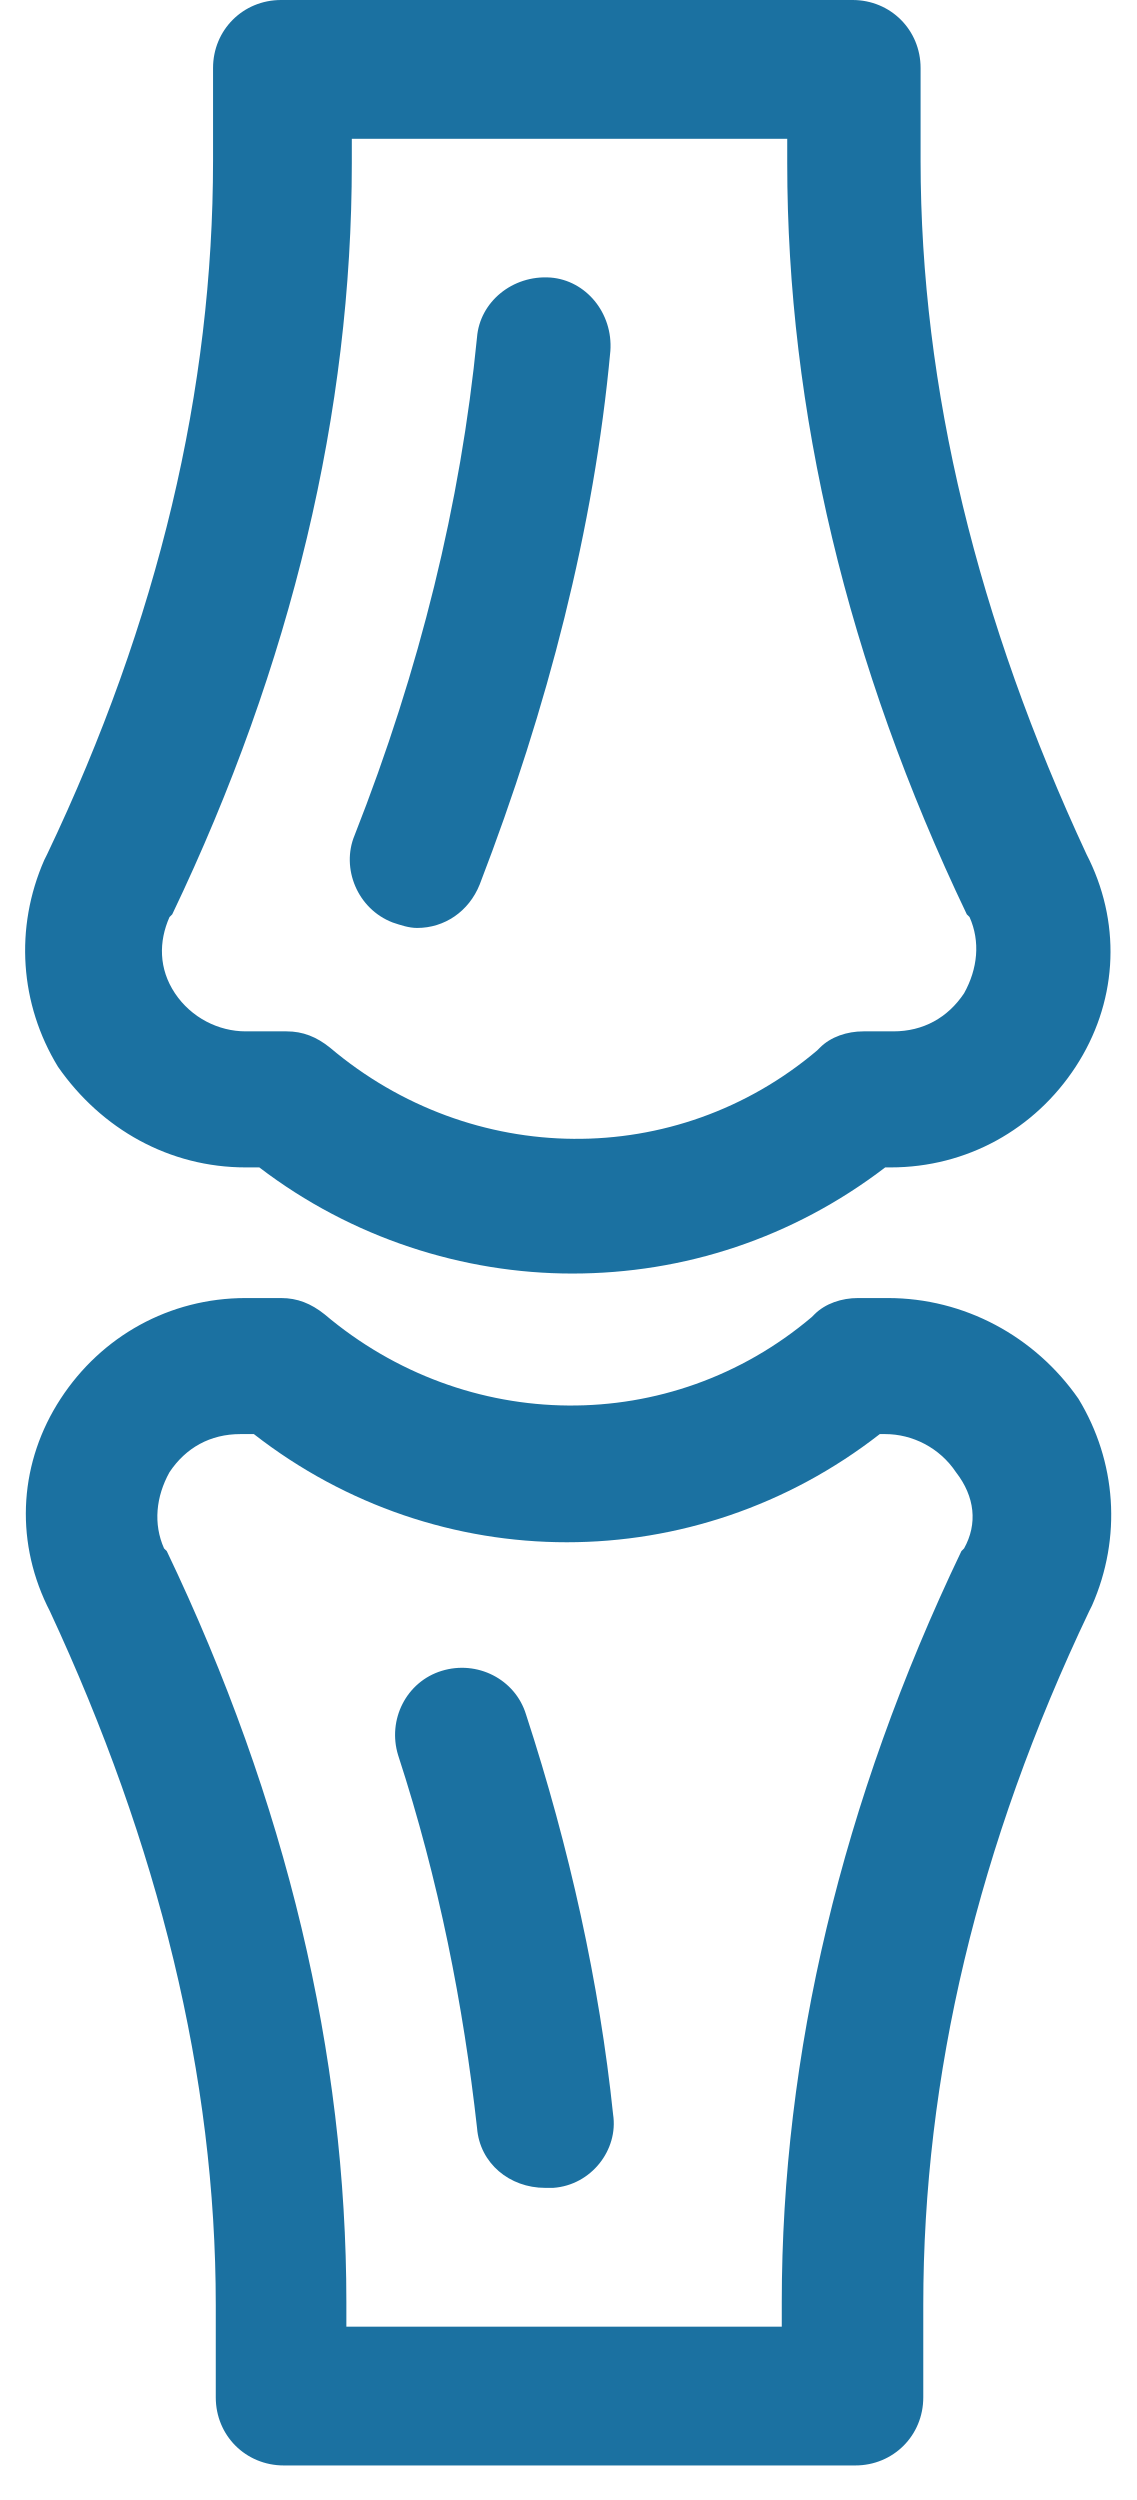
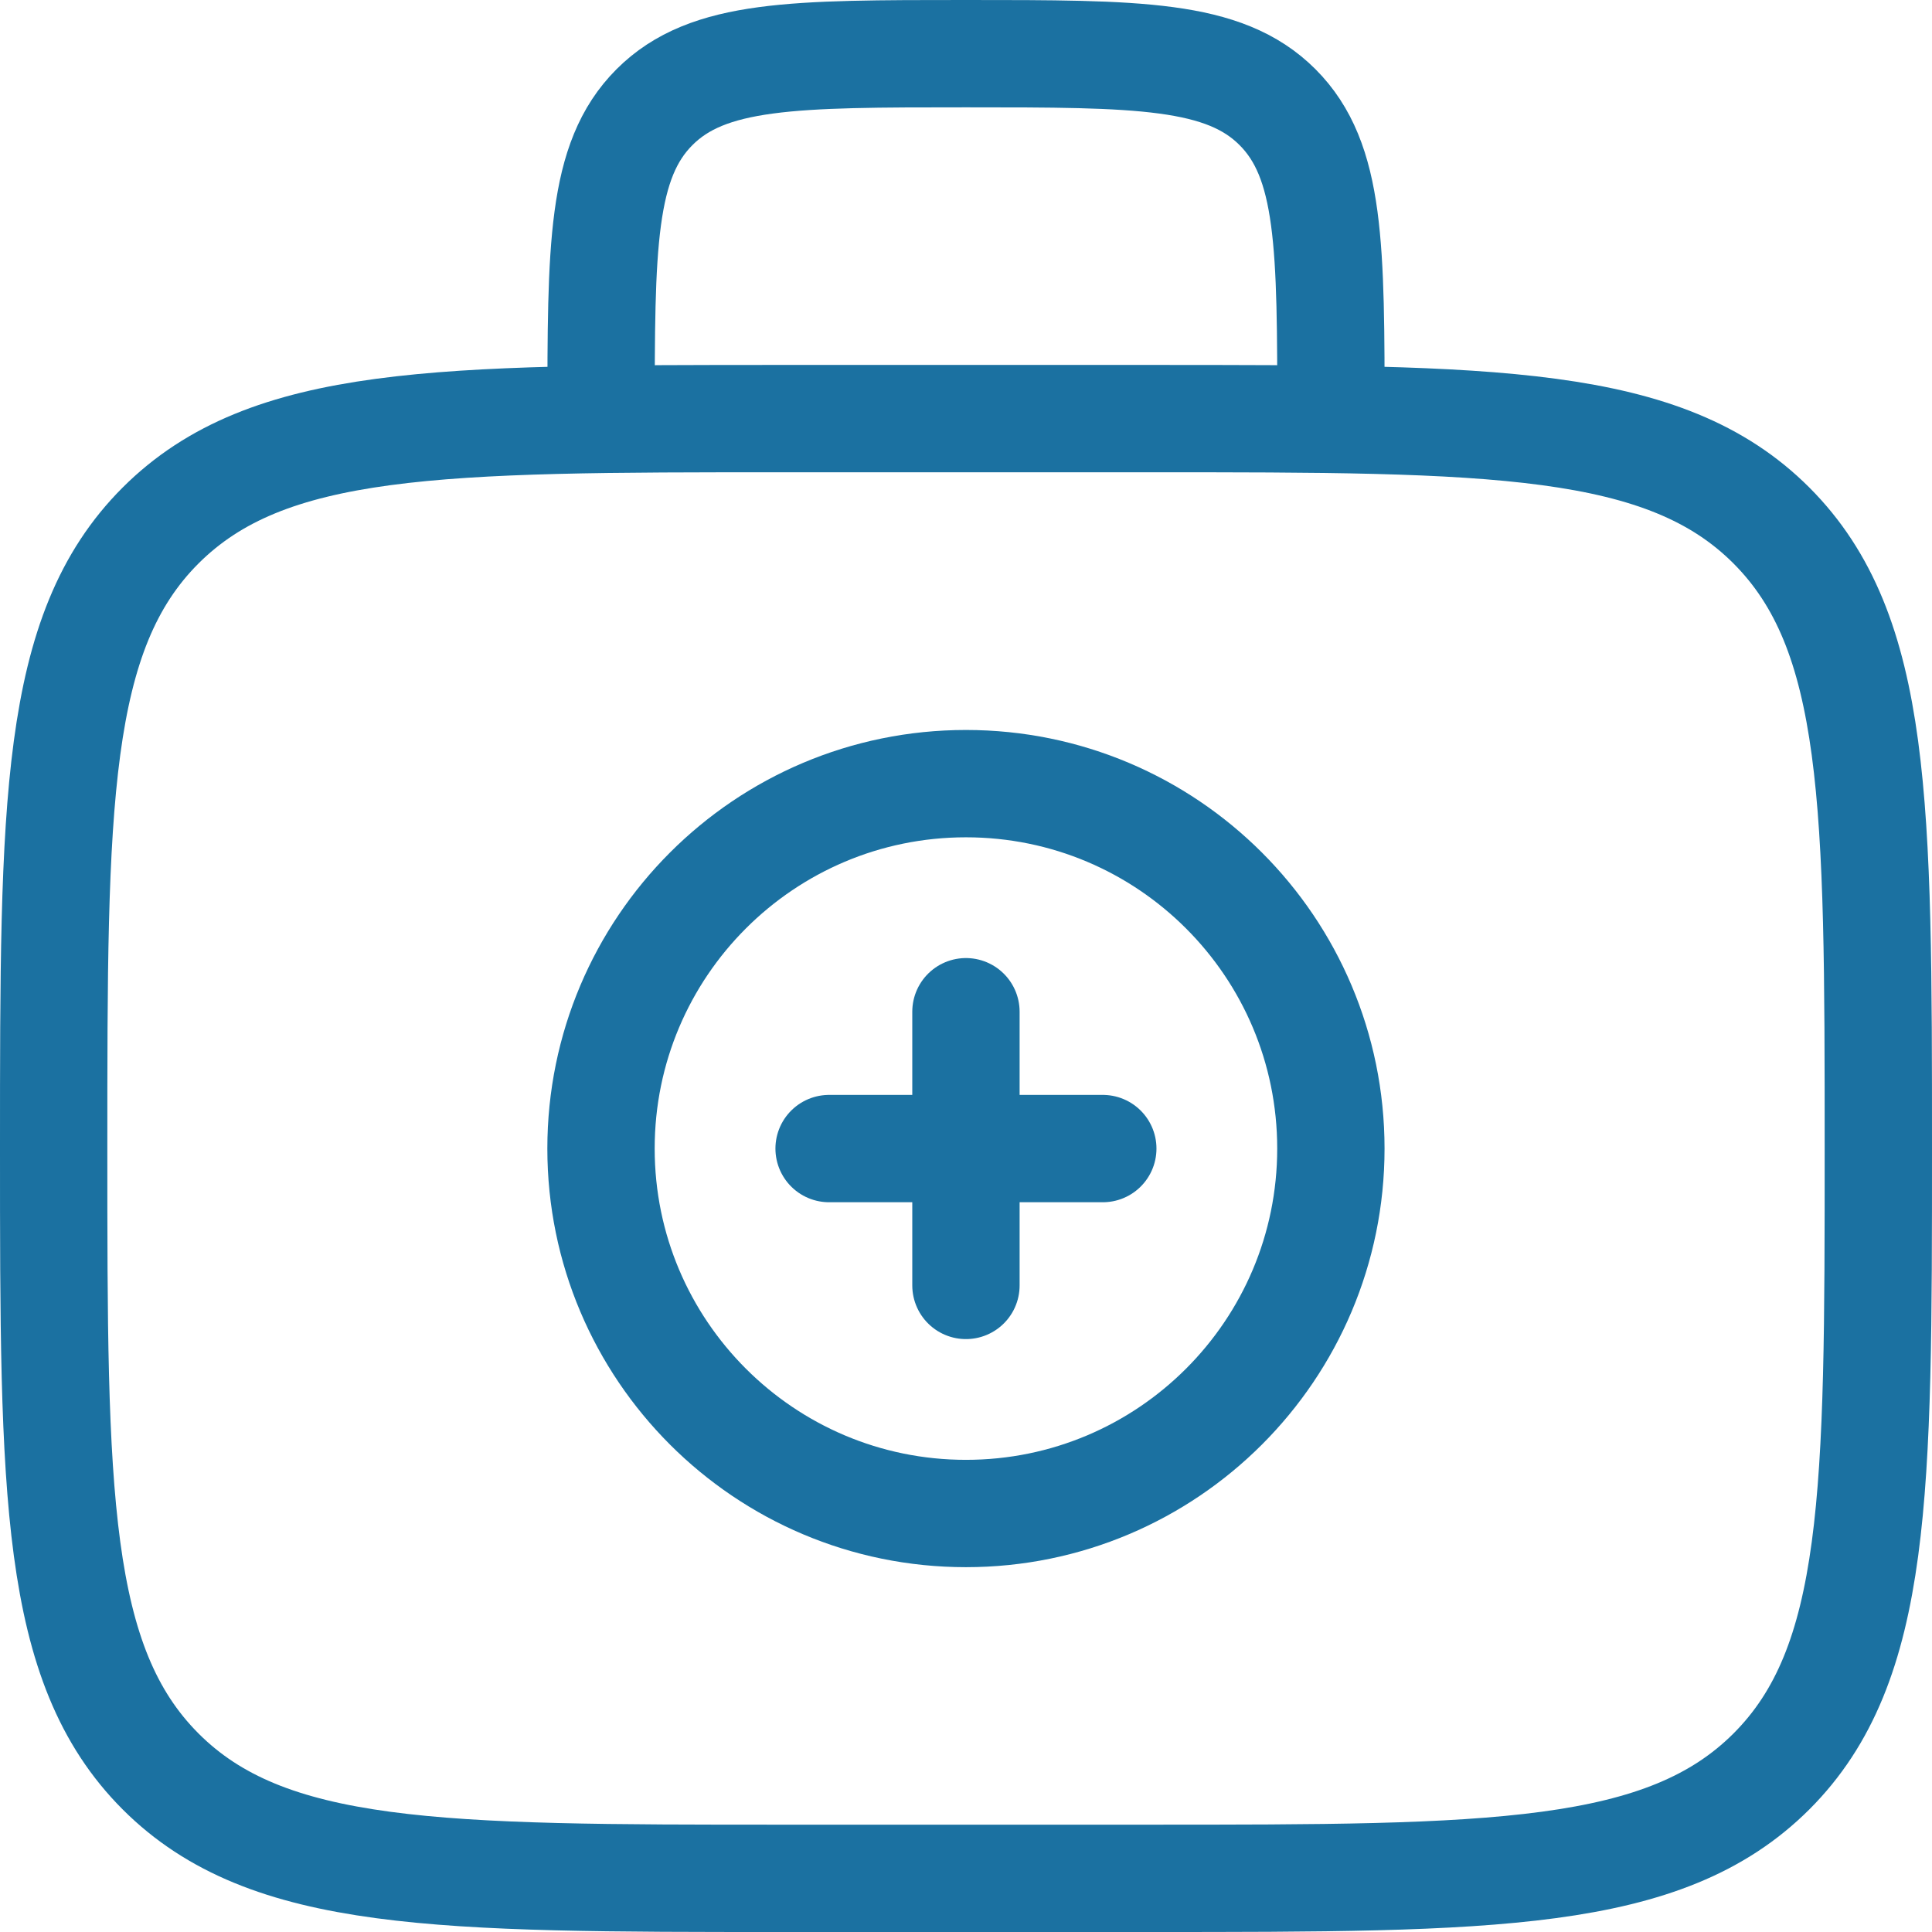
- <svg xmlns="http://www.w3.org/2000/svg" width="25" height="55" viewBox="0 0 25 55" fill="none">
-   <path d="M19.534 28.557H18.876C18.516 28.557 18.157 28.677 17.918 28.916L17.858 28.976C14.745 31.61 10.255 31.55 7.142 28.916C6.842 28.677 6.543 28.557 6.184 28.557H5.405C3.729 28.557 2.232 29.395 1.334 30.772C0.436 32.149 0.317 33.825 1.035 35.322L1.095 35.442C3.49 40.59 4.747 45.679 4.747 50.708V52.743C4.747 53.581 5.405 54.24 6.244 54.24H18.816C19.654 54.24 20.312 53.581 20.312 52.743V50.708C20.312 45.679 21.51 40.59 23.964 35.442L24.024 35.322C24.683 33.825 24.563 32.149 23.725 30.772C22.767 29.395 21.21 28.557 19.534 28.557ZM21.21 34.065L21.151 34.124C18.516 39.632 17.199 45.2 17.199 50.648V51.187H7.62V50.648C7.62 45.2 6.303 39.632 3.669 34.124L3.609 34.065C3.37 33.526 3.43 32.927 3.729 32.388C4.088 31.849 4.627 31.55 5.286 31.55H5.585C9.656 34.723 15.284 34.723 19.355 31.55H19.474C20.073 31.55 20.672 31.849 21.031 32.388C21.45 32.927 21.51 33.526 21.21 34.065Z" fill="#1B71A1" />
-   <path d="M11.572 37.717C11.333 36.938 10.495 36.519 9.717 36.759C8.938 36.998 8.519 37.836 8.759 38.615C9.657 41.368 10.195 44.122 10.495 46.816C10.555 47.595 11.213 48.133 11.992 48.133C12.051 48.133 12.111 48.133 12.171 48.133C13.009 48.074 13.608 47.295 13.488 46.517C13.189 43.644 12.53 40.65 11.572 37.717Z" fill="#1B71A1" />
-   <path d="M5.406 25.683H5.705C7.74 27.24 10.195 28.018 12.59 28.018C15.044 28.018 17.439 27.24 19.474 25.683H19.594C21.27 25.683 22.767 24.845 23.665 23.468C24.563 22.091 24.683 20.415 23.965 18.918L23.905 18.798C21.51 13.65 20.253 8.561 20.253 3.532V1.497C20.253 0.659 19.594 0 18.756 0H6.184C5.346 0 4.687 0.659 4.687 1.497V3.532C4.687 8.561 3.49 13.65 1.035 18.798L0.975 18.918C0.317 20.415 0.436 22.091 1.275 23.468C2.233 24.845 3.729 25.683 5.406 25.683ZM3.729 20.175L3.789 20.116C6.423 14.608 7.74 9.04 7.74 3.592V3.053H17.319V3.592C17.319 9.04 18.636 14.608 21.27 20.116L21.33 20.175C21.57 20.714 21.51 21.313 21.21 21.852C20.851 22.39 20.312 22.69 19.654 22.69H18.995C18.636 22.69 18.277 22.809 18.038 23.049L17.978 23.109C14.865 25.743 10.374 25.683 7.261 23.049C6.962 22.809 6.663 22.69 6.304 22.69H5.406C4.807 22.69 4.208 22.39 3.849 21.852C3.49 21.313 3.49 20.714 3.729 20.175Z" fill="#1B71A1" />
-   <path d="M8.639 20.295C8.818 20.355 8.998 20.415 9.177 20.415C9.776 20.415 10.315 20.056 10.554 19.457C12.051 15.566 13.069 11.614 13.428 7.723C13.488 6.885 12.889 6.166 12.111 6.106C11.273 6.047 10.554 6.645 10.494 7.424C10.135 11.075 9.237 14.727 7.8 18.379C7.501 19.098 7.86 19.996 8.639 20.295Z" fill="#1B71A1" />
+ <svg xmlns="http://www.w3.org/2000/svg" width="36" height="36" viewBox="0 0 36 36" fill="none">
+   <path d="M24.8 7.8C24.8 4.594 24.8 2.992 23.804 1.996C22.808 1 21.206 1 18 1C14.794 1 13.192 1 12.196 1.996C11.2 2.992 11.2 4.594 11.2 7.8M1 21.4C1 14.989 1 11.783 2.992 9.792C4.985 7.802 8.189 7.8 14.6 7.8H21.4C27.811 7.8 31.017 7.8 33.008 9.792C34.998 11.785 35 14.989 35 21.4C35 27.811 35 31.017 33.008 33.008C31.015 34.998 27.811 35 21.4 35H14.6C8.189 35 4.983 35 2.992 33.008C1.002 31.015 1 27.811 1 21.4Z" stroke="#1B71A1" stroke-width="2" />
+   <path d="M20.549 21.402H15.449M17.999 18.852V23.952" stroke="#1B71A1" stroke-width="2" stroke-linecap="round" />
+   <path d="M17.999 28.202C21.755 28.202 24.799 25.157 24.799 21.402C24.799 17.646 21.755 14.602 17.999 14.602C14.244 14.602 11.199 17.646 11.199 21.402C11.199 25.157 14.244 28.202 17.999 28.202Z" stroke="#1B71A1" stroke-width="2" />
</svg>
